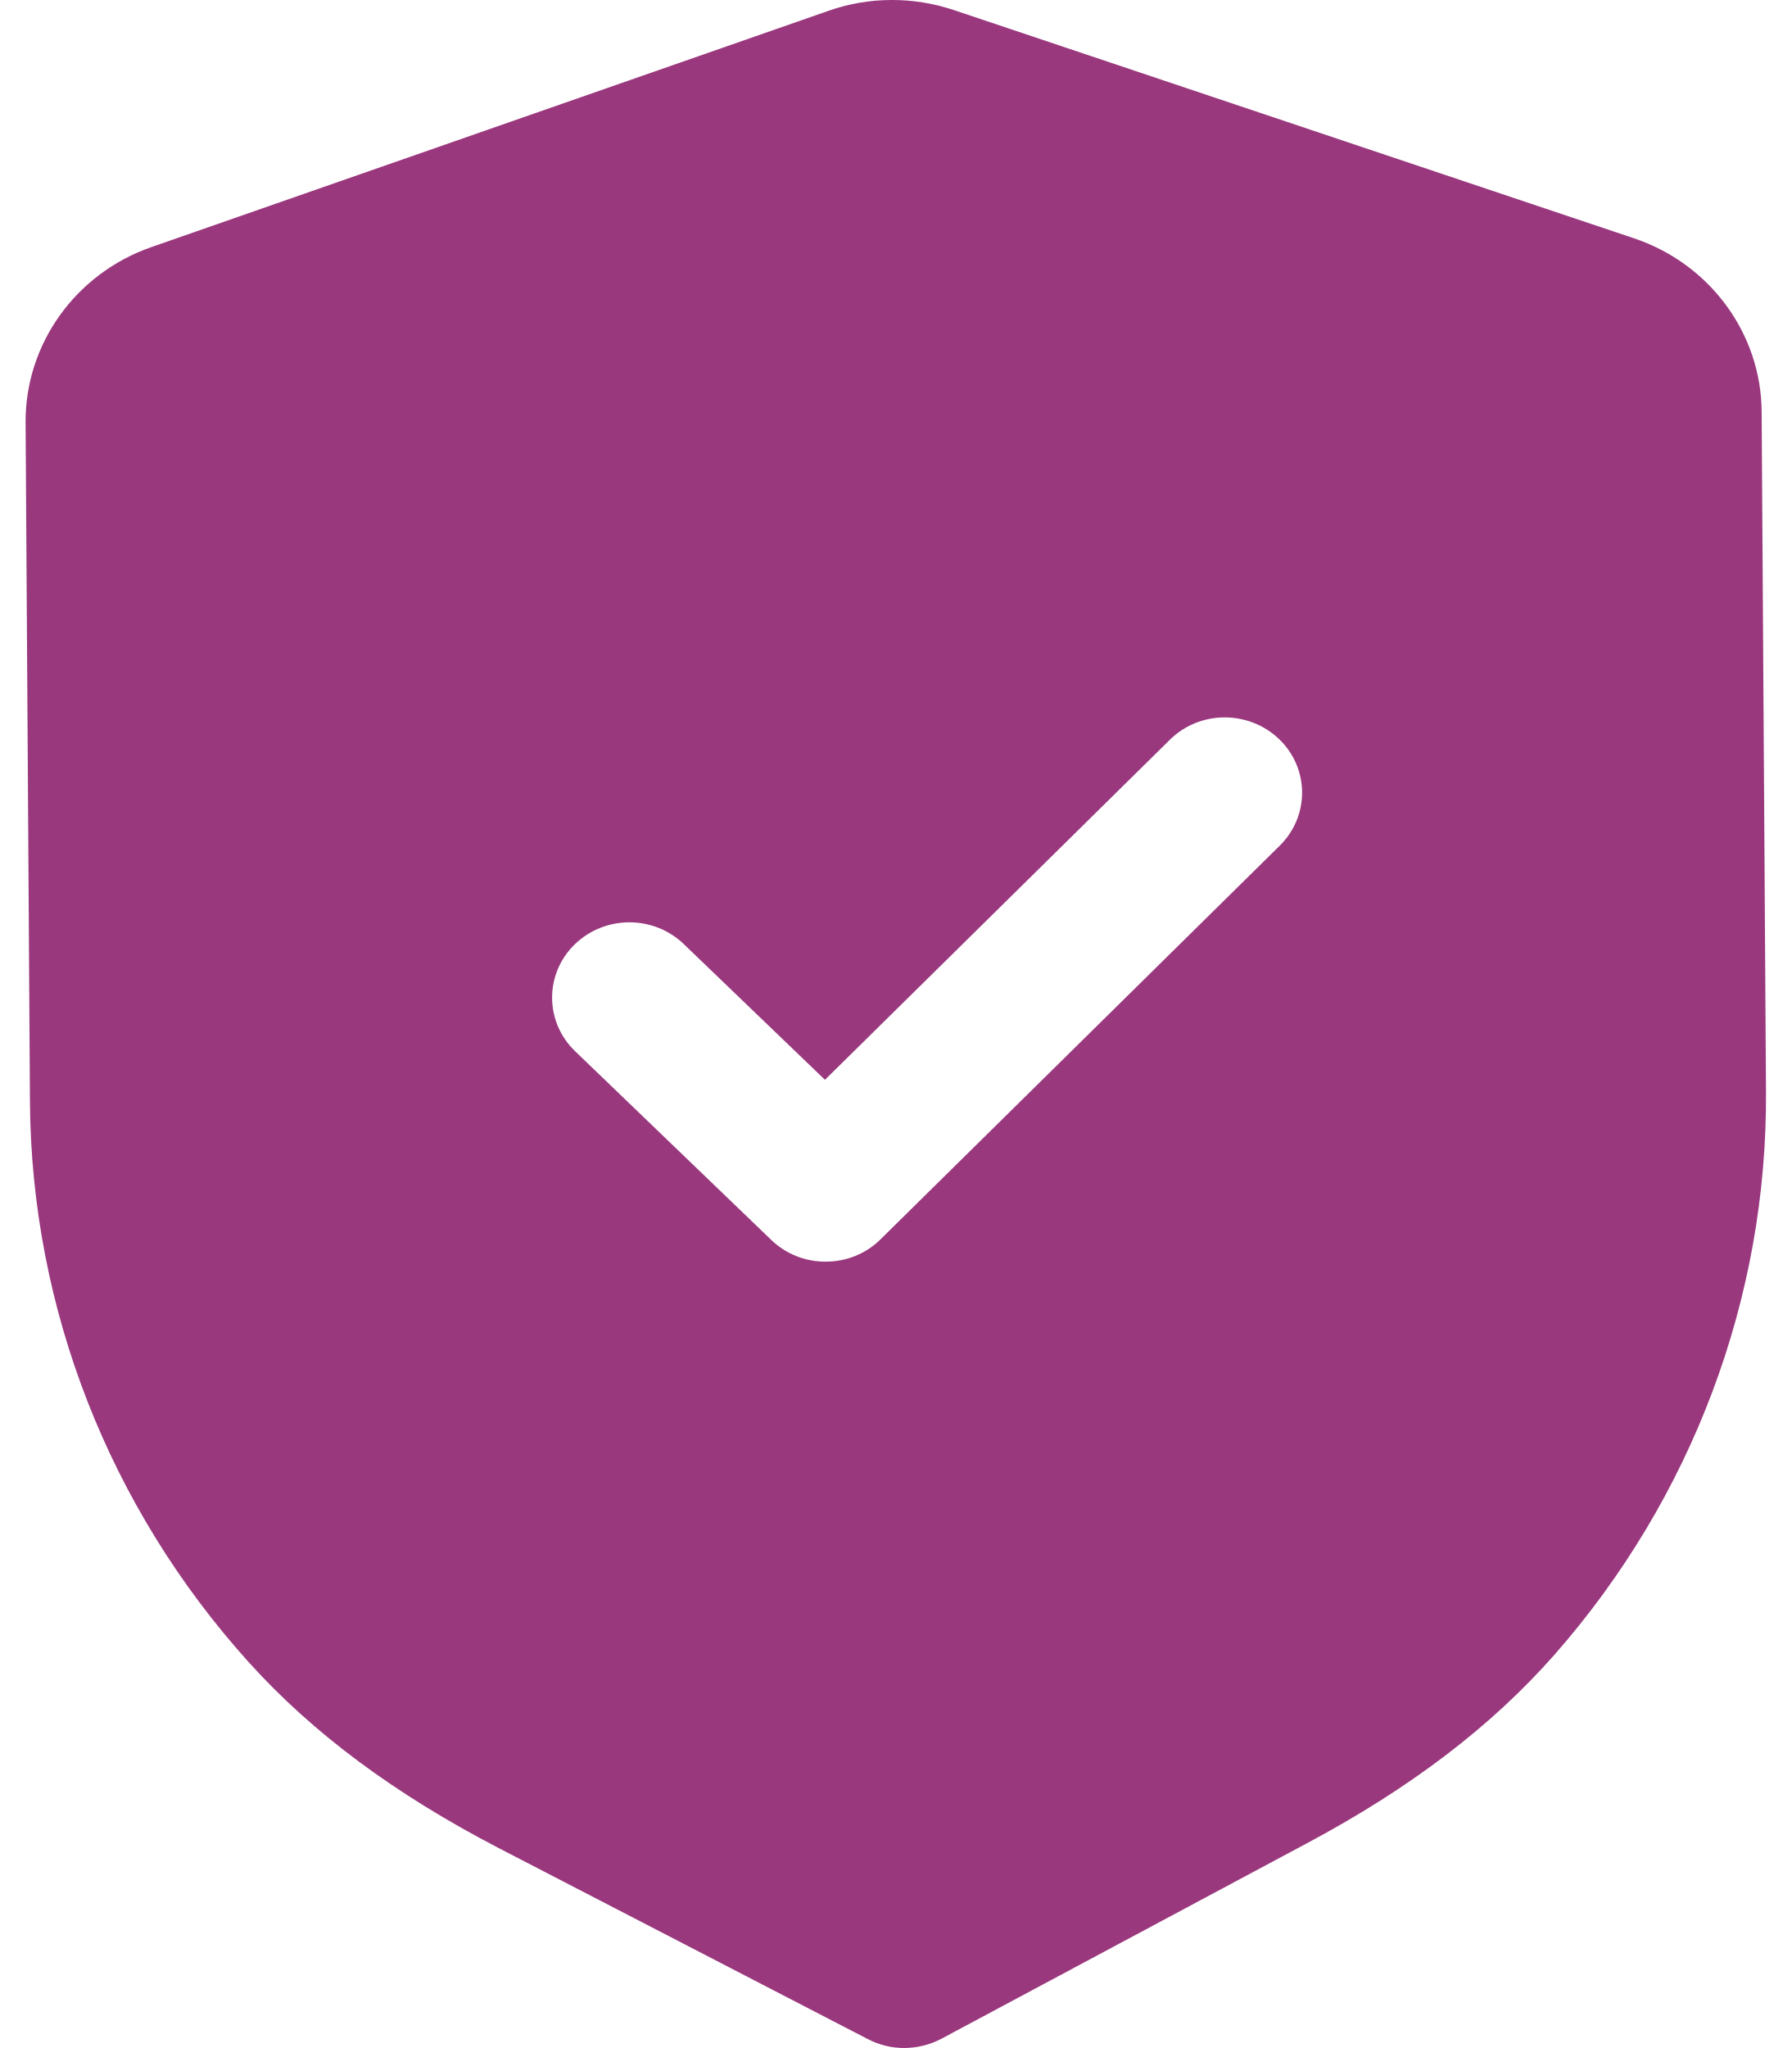
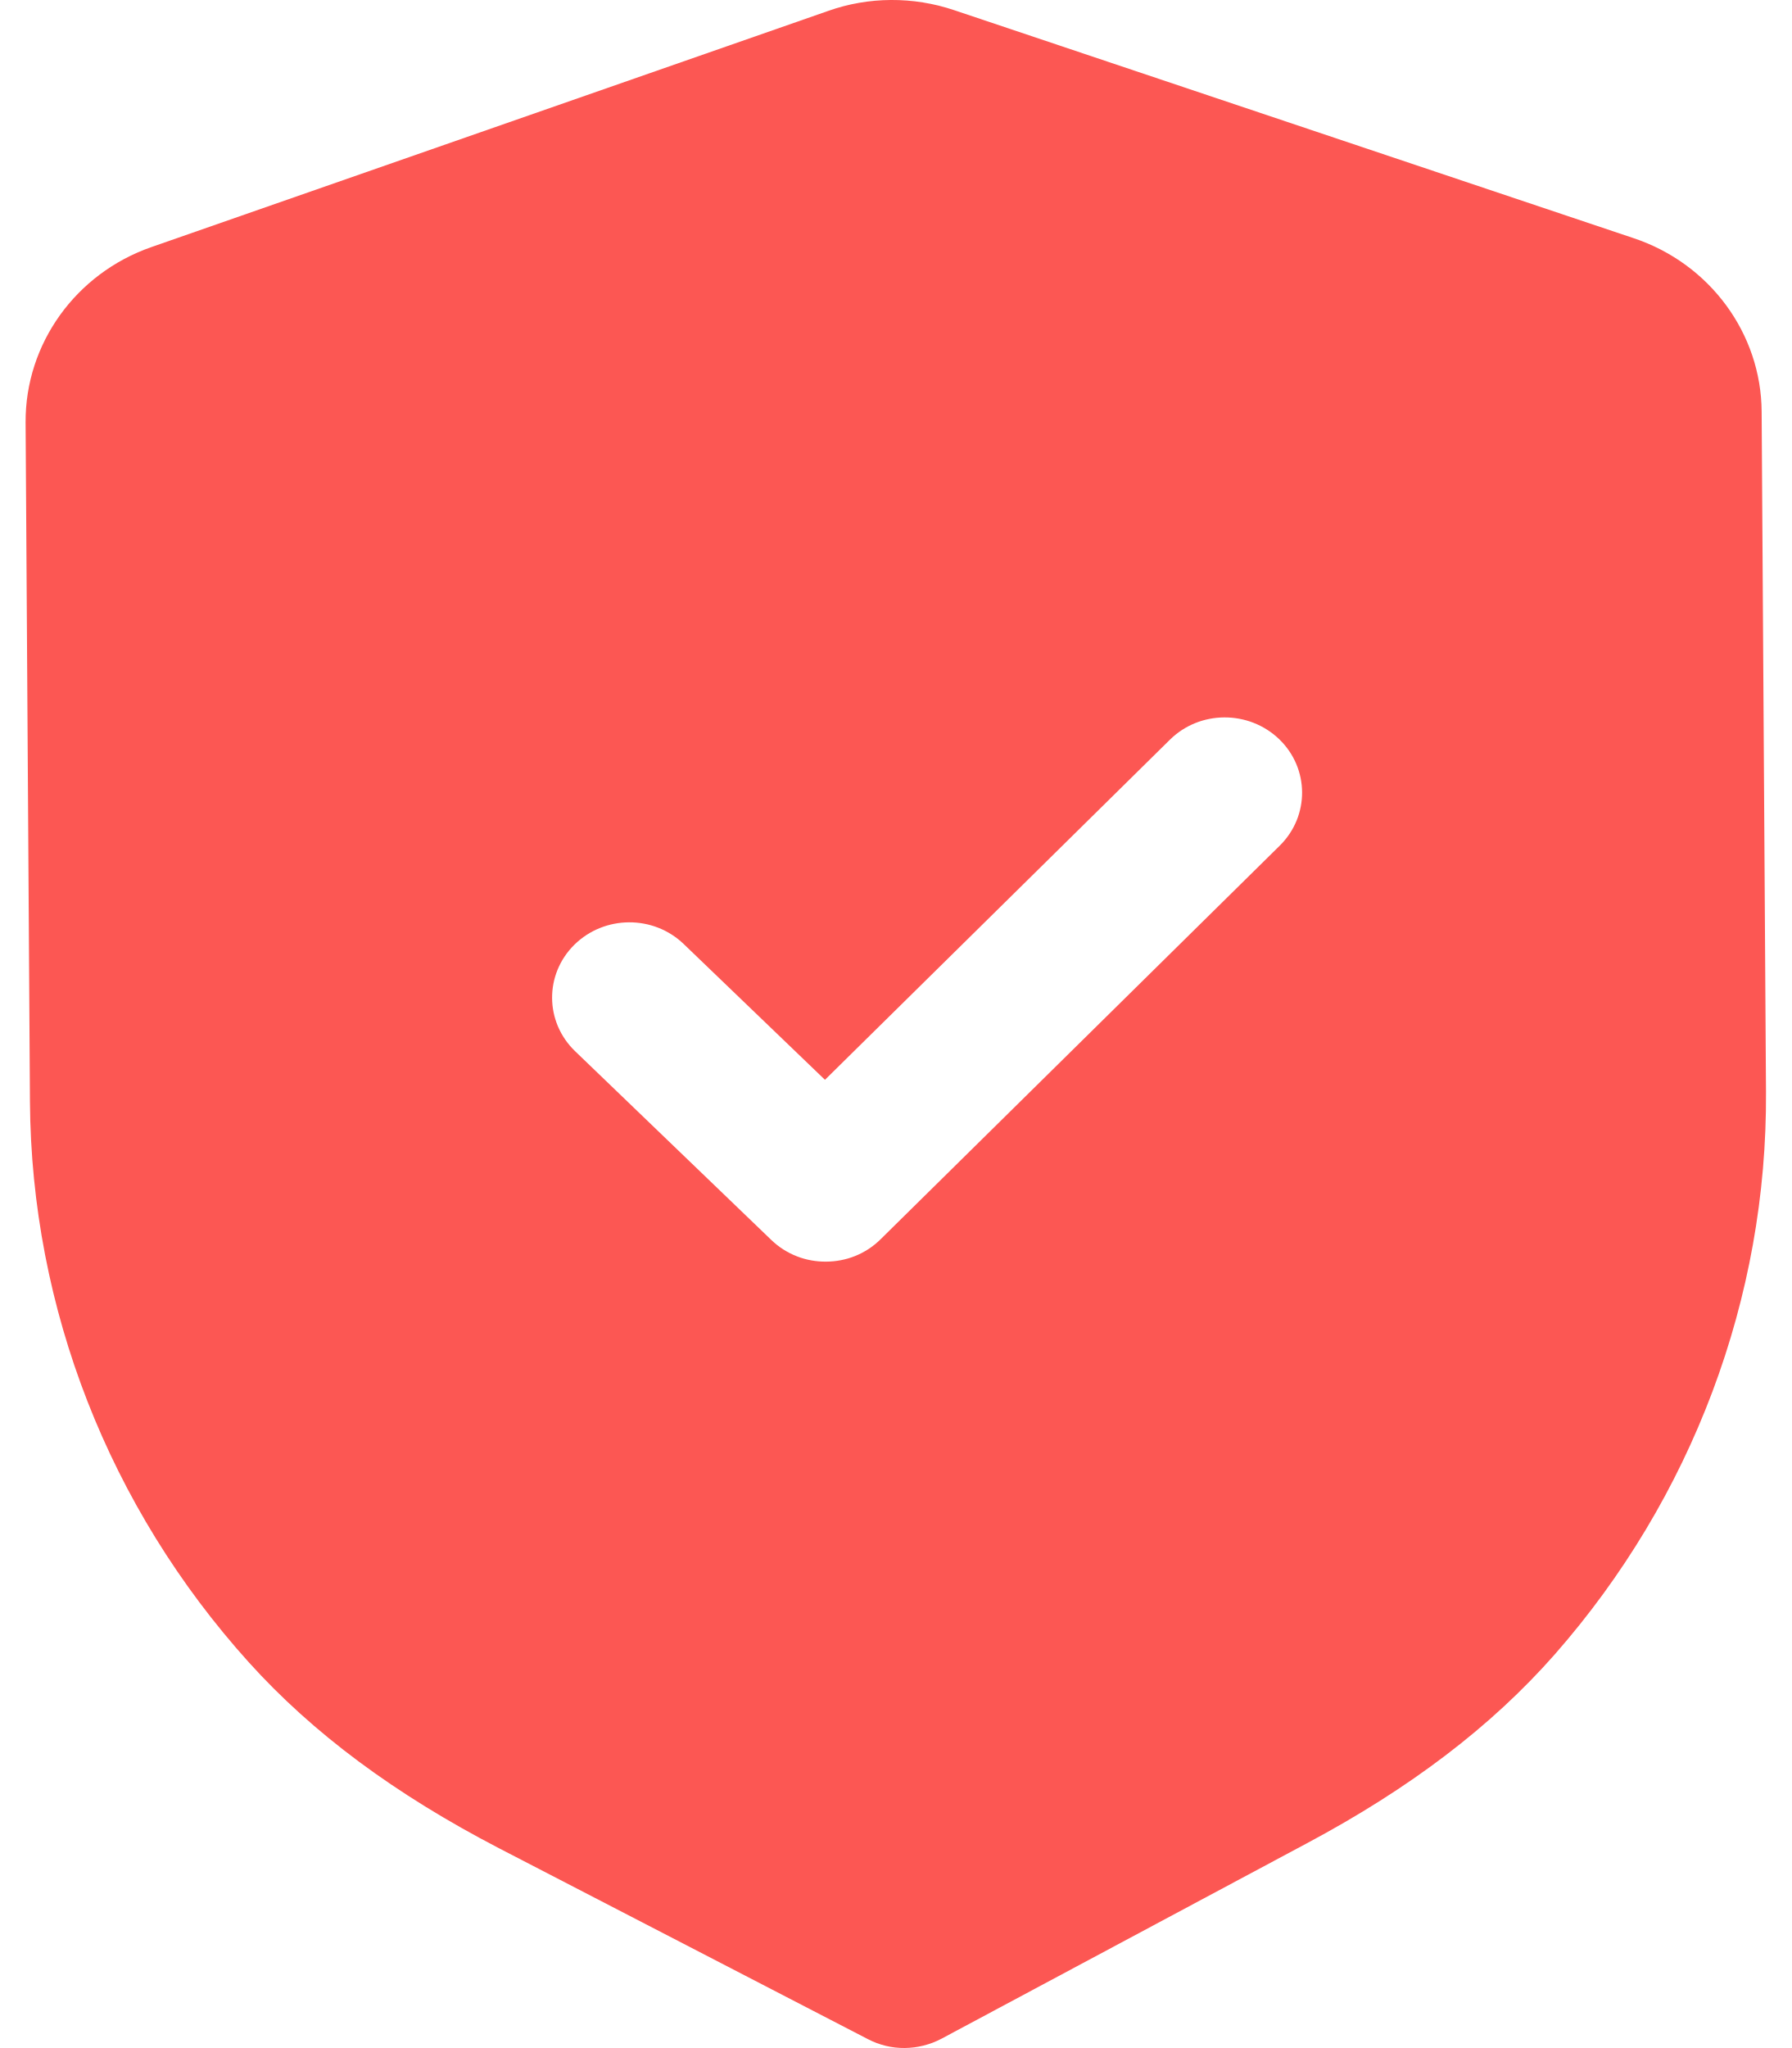
- <svg xmlns="http://www.w3.org/2000/svg" width="28" height="32" viewBox="0 0 28 32" fill="#9A387E">
+ <svg xmlns="http://www.w3.org/2000/svg" width="28" height="32" viewBox="0 0 28 32" fill="#FC5753">
  <path fill-rule="evenodd" clip-rule="evenodd" d="M13.565 31.862C13.742 31.954 13.94 32.002 14.138 32C14.336 31.998 14.533 31.95 14.712 31.856L20.42 28.804C22.039 27.941 23.307 26.976 24.296 25.853C26.446 23.405 27.621 20.281 27.6 17.06L27.532 6.435C27.526 5.211 26.722 4.119 25.533 3.722L14.913 0.159C14.274 -0.057 13.573 -0.053 12.945 0.17L2.365 3.861C1.183 4.273 0.394 5.373 0.4 6.598L0.468 17.215C0.489 20.441 1.703 23.551 3.889 25.974C4.888 27.081 6.167 28.032 7.803 28.881L13.565 31.862ZM12.054 19.374C12.292 19.603 12.601 19.716 12.911 19.713C13.22 19.712 13.528 19.596 13.763 19.363L20.001 13.213C20.47 12.75 20.465 12.006 19.992 11.55C19.516 11.093 18.751 11.096 18.283 11.559L12.893 16.872L10.686 14.751C10.211 14.294 9.447 14.299 8.977 14.761C8.508 15.224 8.513 15.968 8.988 16.425L12.054 19.374Z" />
</svg>
